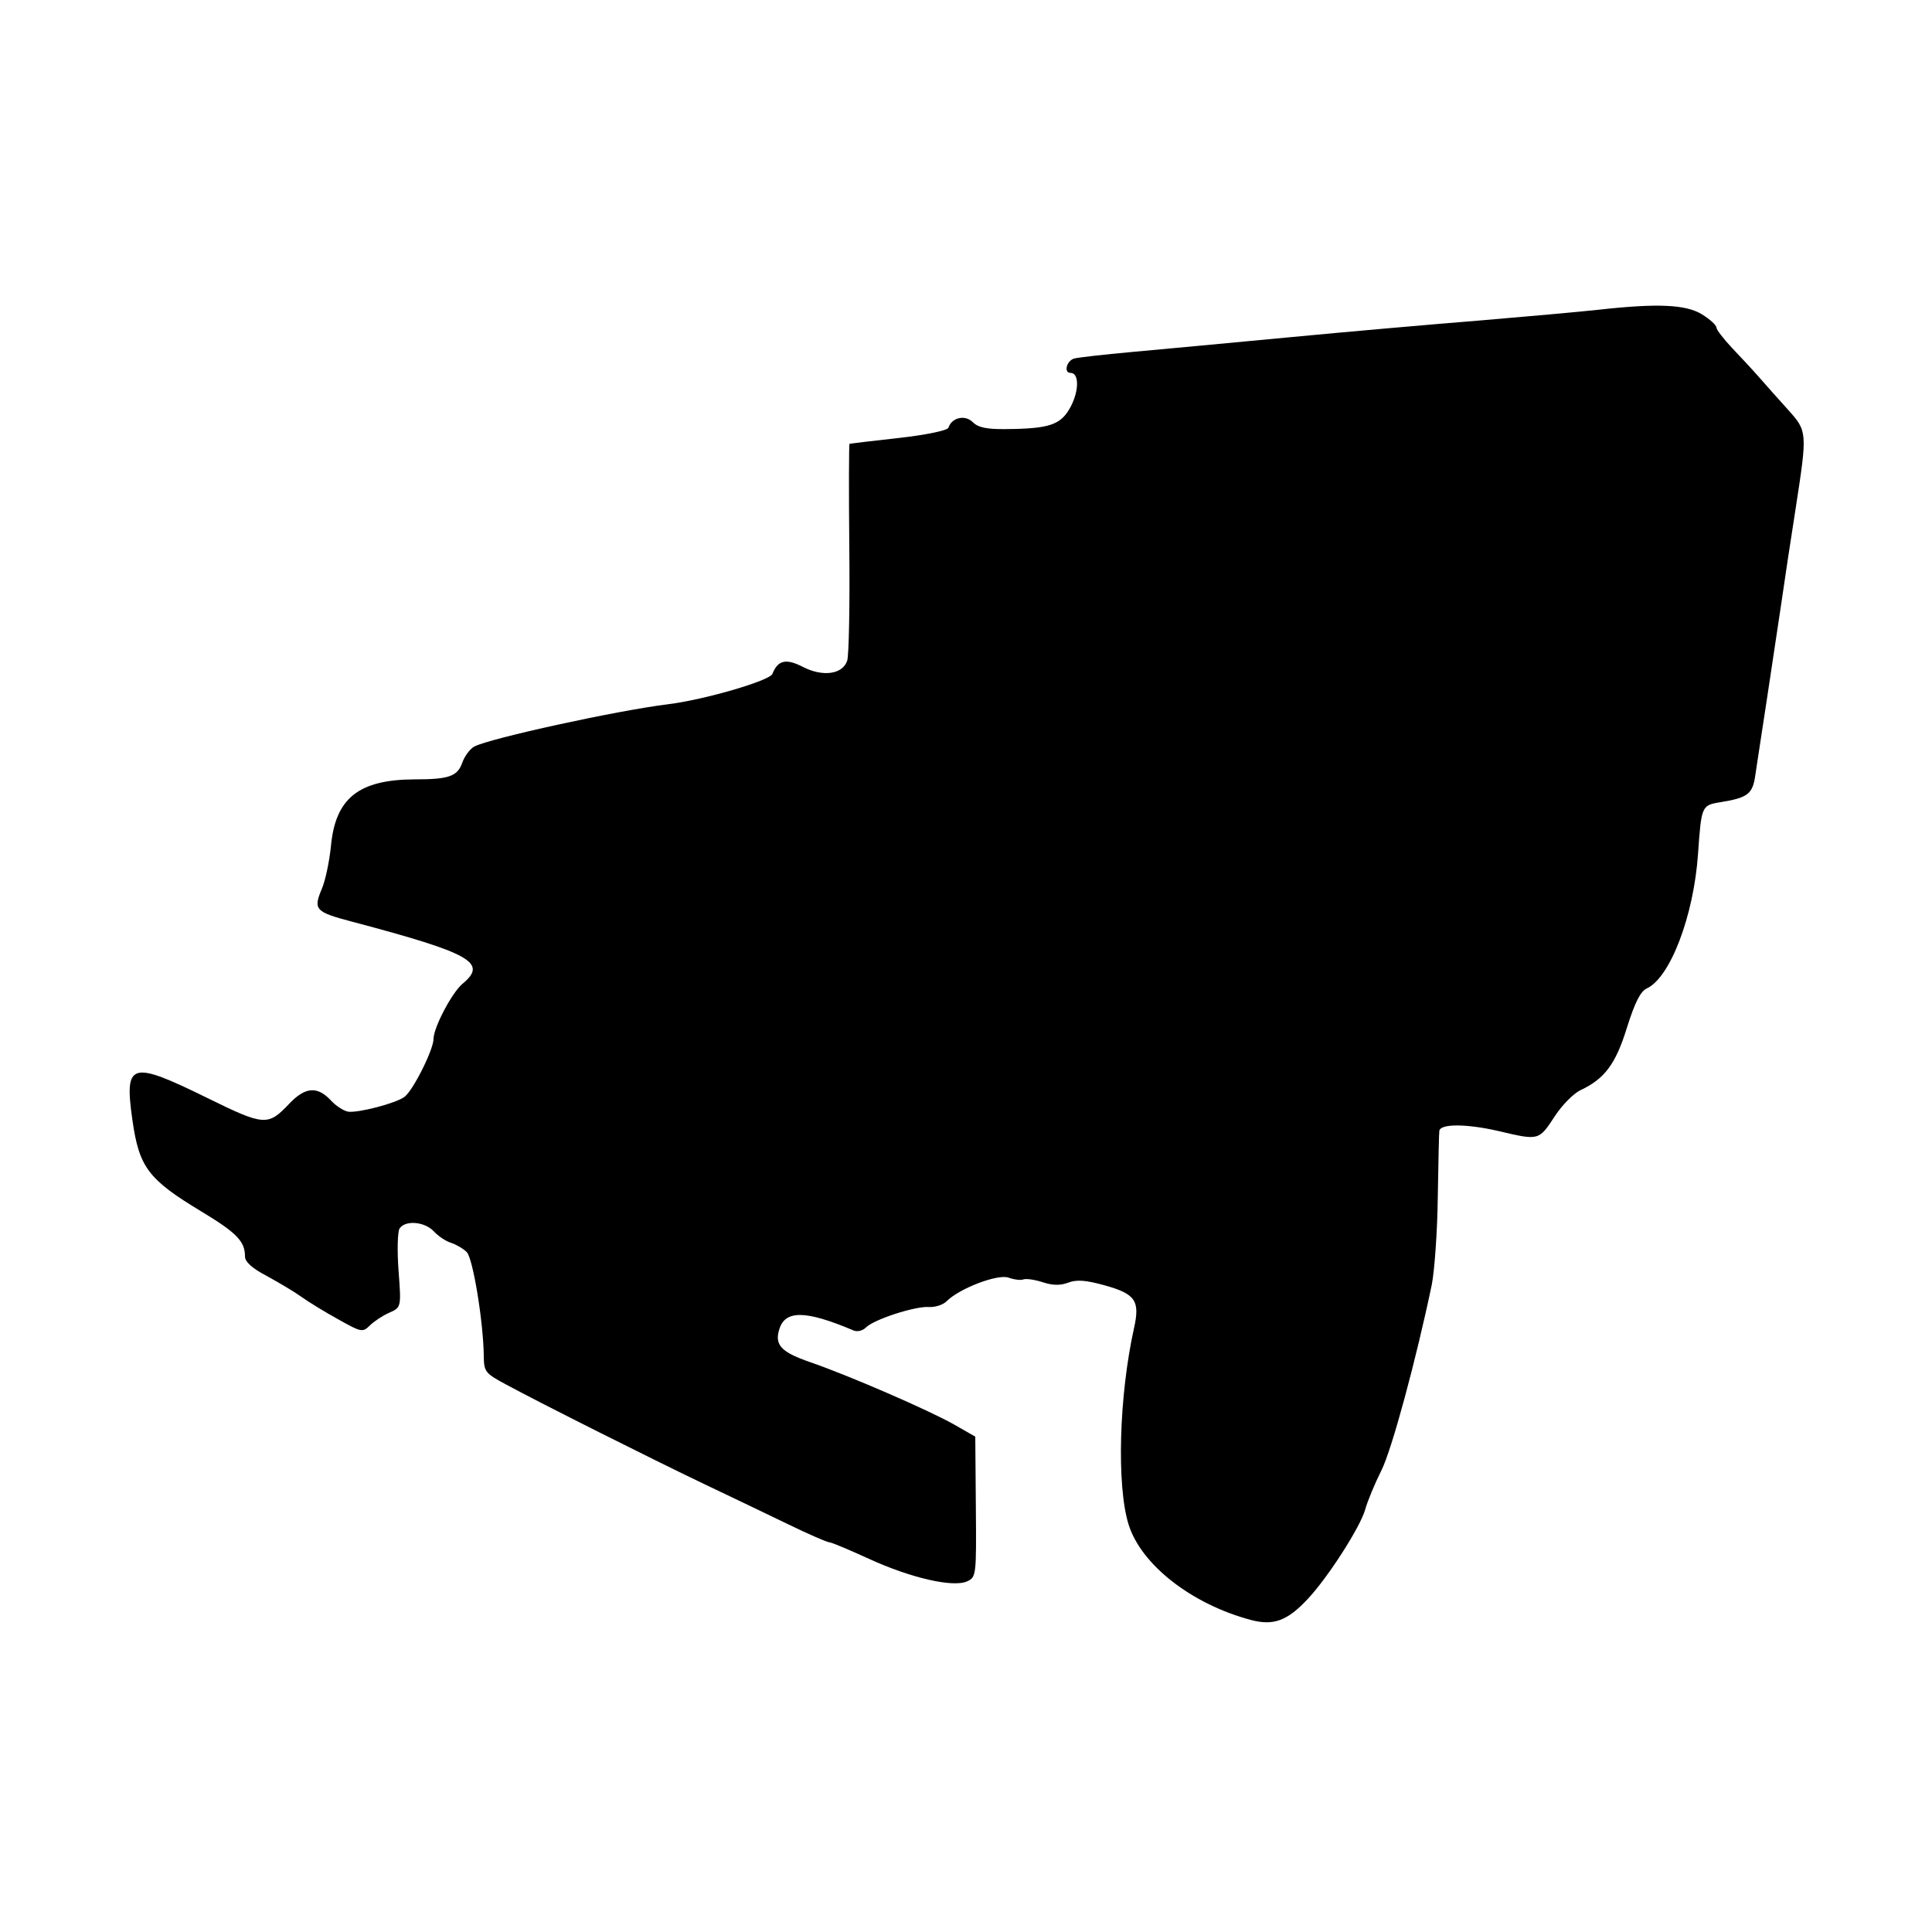
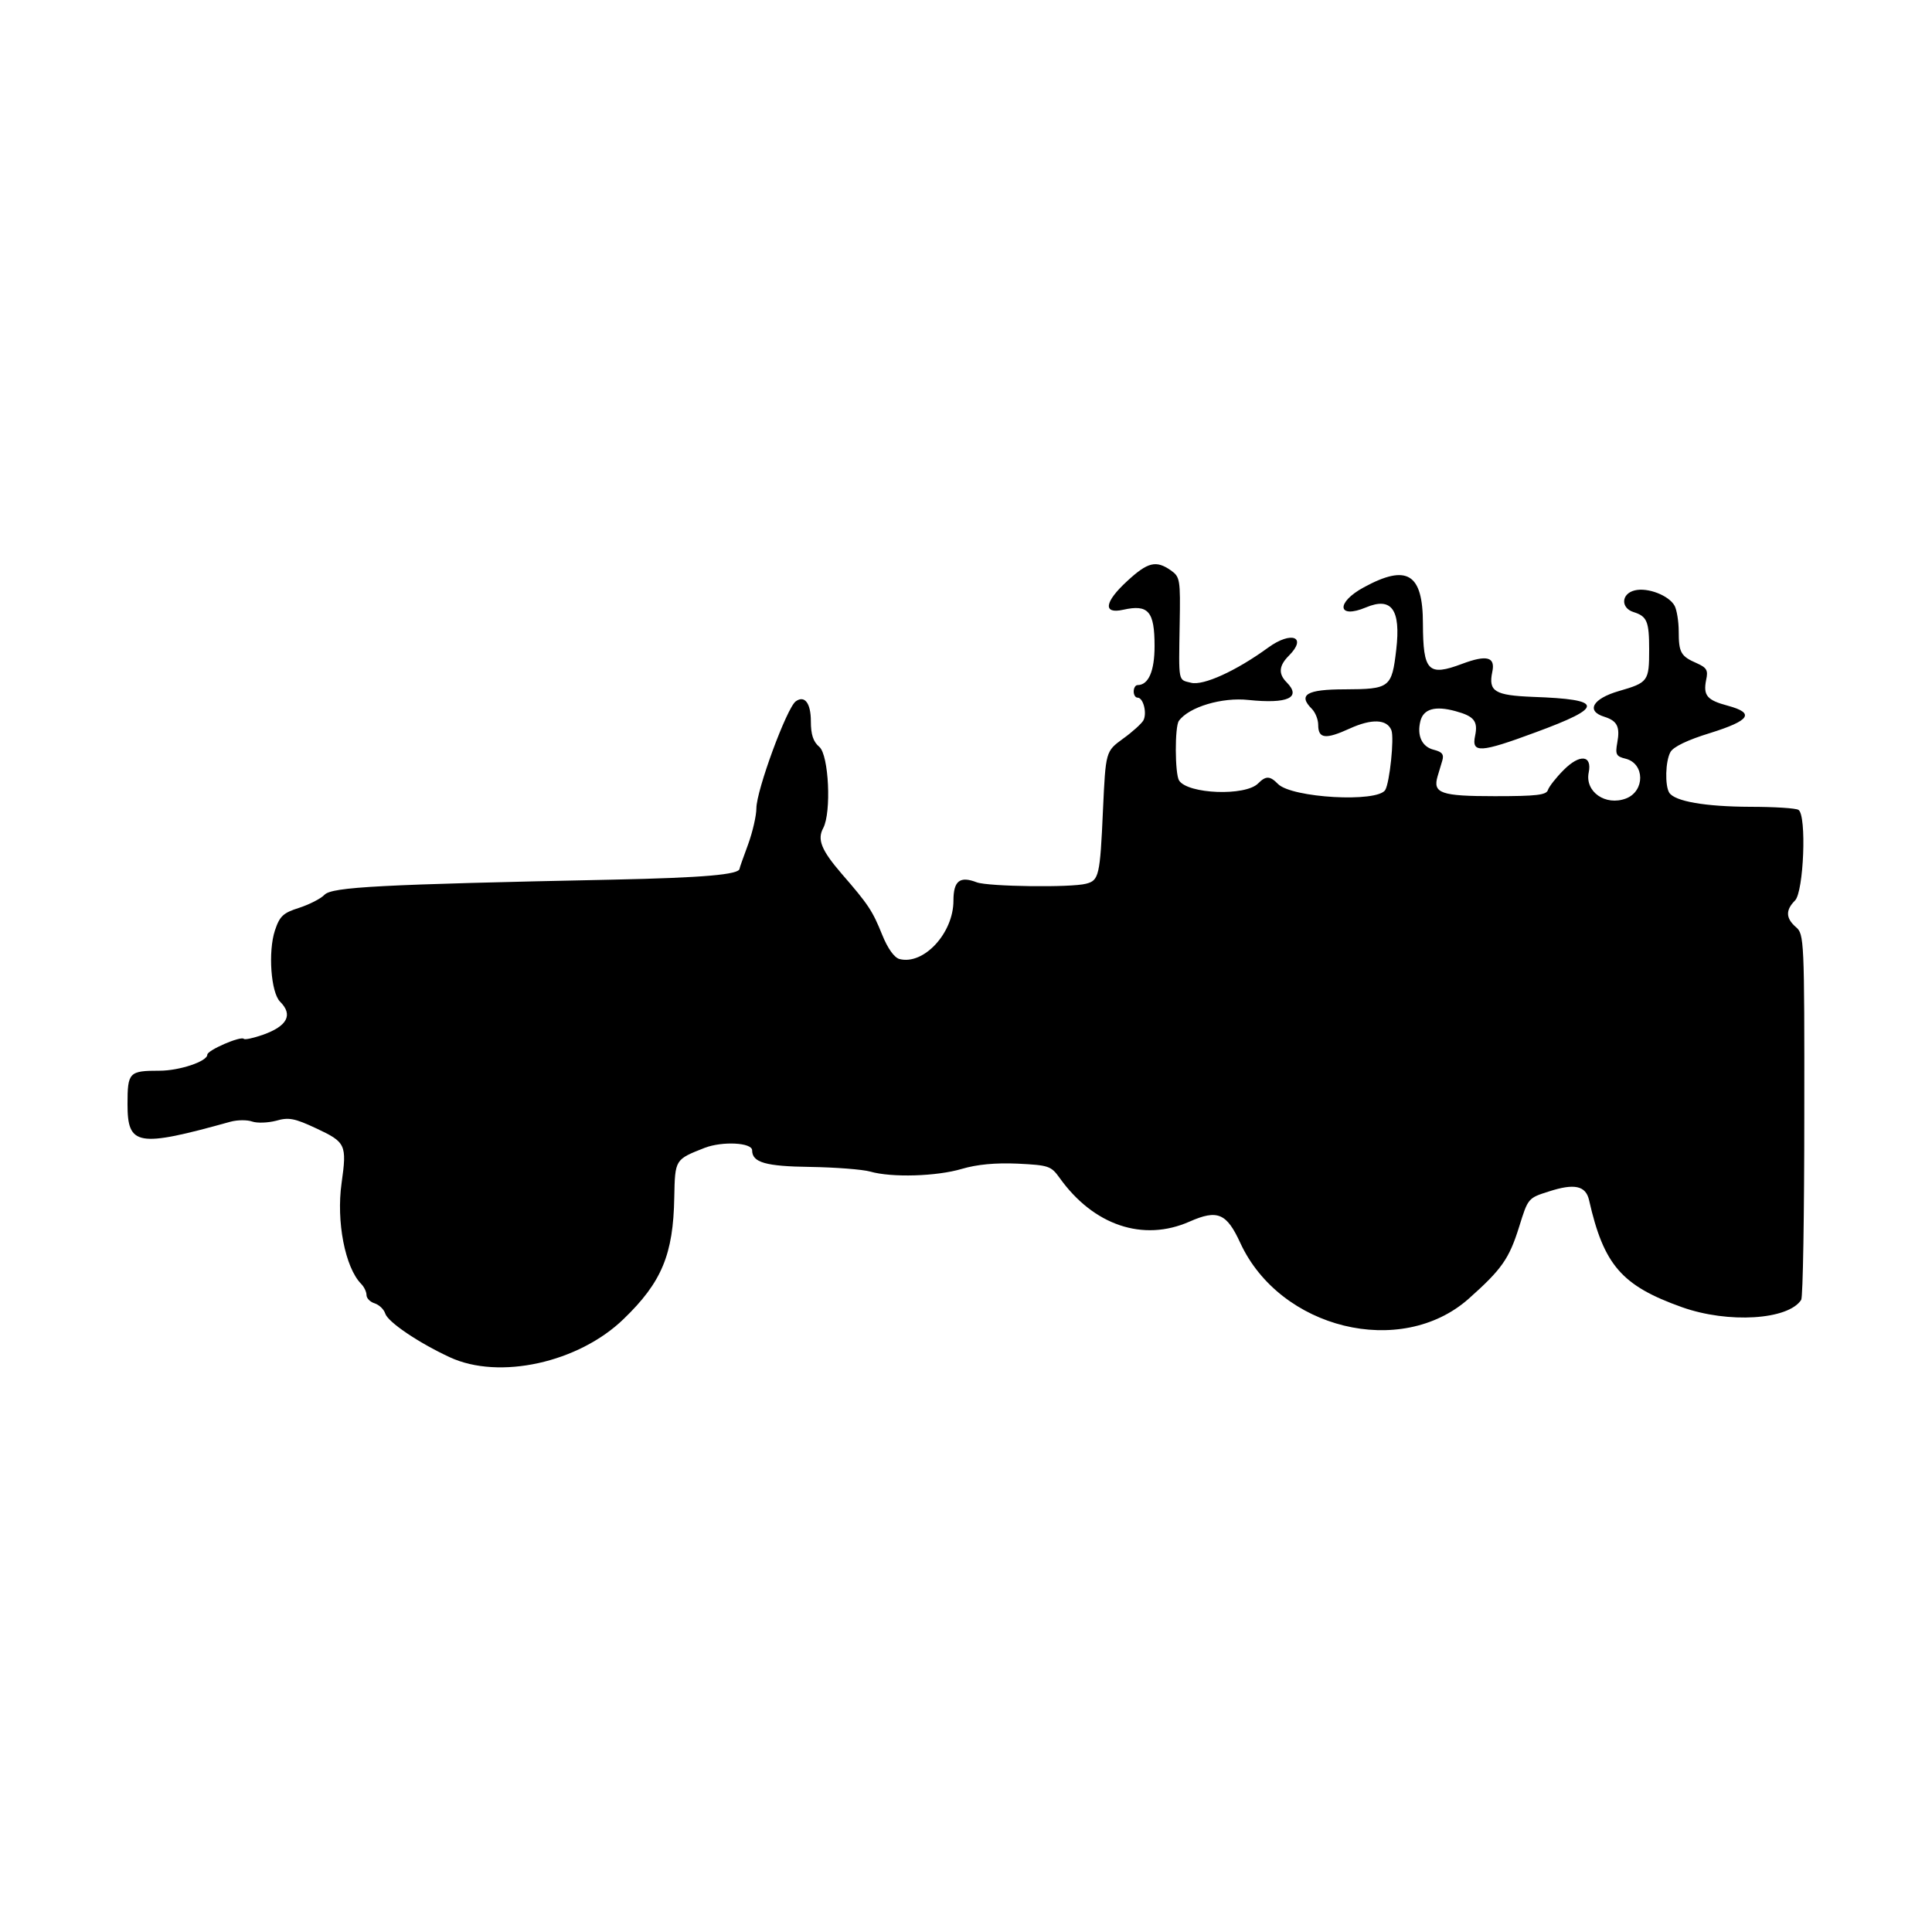
<svg xmlns="http://www.w3.org/2000/svg" viewBox="0 0 100 100">
-   <path fill="currentColor" fill-rule="evenodd" d="M64.75 83.85C61.67 83.03 59.05 80.98 58.41 78.89C57.79 76.87 57.92 72.23 58.7 68.73C59.01 67.33 58.77 66.97 57.18 66.53C56.21 66.26 55.73 66.22 55.29 66.39C54.89 66.54 54.49 66.54 53.98 66.37C53.58 66.24 53.13 66.17 52.98 66.22C52.83 66.28 52.48 66.23 52.2 66.13C51.65 65.93 49.67 66.68 49 67.35C48.81 67.54 48.4 67.67 48.08 67.65C47.37 67.6 45.24 68.29 44.82 68.71C44.65 68.88 44.37 68.95 44.17 68.86C41.71 67.82 40.65 67.8 40.34 68.79C40.08 69.61 40.42 69.98 41.92 70.5C43.95 71.2 48.05 72.98 49.38 73.73L50.48 74.36 50.51 78C50.54 81.55 50.53 81.63 50.06 81.85C49.34 82.18 47.15 81.68 44.99 80.69C43.96 80.22 43.04 79.83 42.93 79.83C42.82 79.83 41.85 79.41 40.78 78.89C39.7 78.37 37.75 77.43 36.44 76.81C33.8 75.55 27.96 72.62 26.19 71.66C25.11 71.08 25.05 71 25.04 70.18C25.02 68.43 24.48 65.13 24.16 64.81C23.98 64.63 23.62 64.42 23.35 64.33C23.08 64.25 22.68 63.98 22.45 63.73C21.98 63.23 20.97 63.14 20.68 63.59C20.58 63.75 20.55 64.74 20.63 65.78C20.77 67.67 20.77 67.67 20.14 67.95C19.8 68.1 19.35 68.4 19.14 68.61C18.77 68.97 18.7 68.96 17.51 68.29C16.82 67.91 15.97 67.39 15.61 67.13C15.25 66.87 14.44 66.39 13.82 66.05C13.05 65.65 12.68 65.31 12.68 65.03C12.68 64.25 12.25 63.81 10.43 62.71C7.66 61.04 7.2 60.42 6.85 57.95C6.43 54.97 6.76 54.88 10.75 56.84C13.68 58.28 13.87 58.29 14.97 57.13C15.79 56.26 16.42 56.21 17.11 56.94C17.38 57.24 17.79 57.5 18.02 57.54C18.56 57.61 20.51 57.1 20.94 56.77C21.39 56.43 22.44 54.32 22.44 53.77C22.44 53.19 23.39 51.38 23.94 50.92C25.26 49.83 24.39 49.34 18.24 47.71C16.33 47.21 16.21 47.08 16.64 46.05C16.84 45.6 17.05 44.58 17.13 43.79C17.36 41.31 18.57 40.35 21.47 40.34C23.25 40.34 23.68 40.18 23.93 39.47C24.05 39.13 24.33 38.76 24.55 38.64C25.34 38.22 31.91 36.78 34.59 36.45C36.46 36.22 39.85 35.23 39.98 34.88C40.26 34.17 40.68 34.07 41.54 34.51C42.58 35.05 43.61 34.91 43.85 34.2C43.94 33.94 43.99 31.31 43.96 28.36C43.93 25.4 43.94 22.98 43.97 22.97C44 22.96 45.15 22.82 46.52 22.67C47.94 22.51 49.04 22.28 49.09 22.14C49.26 21.61 49.95 21.45 50.35 21.85C50.63 22.13 51.07 22.22 52.05 22.21C54.37 22.19 54.93 21.99 55.44 21.01C55.86 20.18 55.85 19.3 55.41 19.3C55.05 19.3 55.2 18.68 55.59 18.56C55.8 18.5 57.14 18.35 58.57 18.22C60 18.09 63.66 17.75 66.71 17.46C69.75 17.17 74.19 16.78 76.58 16.59C78.97 16.39 81.75 16.14 82.76 16.03C85.81 15.69 87.28 15.76 88.11 16.28C88.51 16.53 88.84 16.83 88.84 16.95C88.84 17.06 89.21 17.54 89.65 18.01C90.1 18.48 90.75 19.18 91.09 19.57C91.43 19.96 92.09 20.7 92.55 21.21C93.55 22.32 93.55 22.37 92.95 26.27C92.7 27.86 92.36 30.1 92.2 31.23C92.03 32.36 91.69 34.61 91.45 36.22C91.2 37.83 90.94 39.57 90.86 40.09C90.72 41.11 90.48 41.29 89 41.53C88.08 41.68 88.06 41.74 87.89 44.19C87.67 47.4 86.45 50.6 85.24 51.16C84.91 51.31 84.62 51.89 84.21 53.19C83.63 55.07 83.06 55.84 81.8 56.43C81.46 56.59 80.87 57.18 80.5 57.74C79.64 59.05 79.68 59.04 77.55 58.54C75.9 58.16 74.56 58.16 74.5 58.53C74.48 58.61 74.45 60.14 74.42 61.93C74.4 63.72 74.25 65.77 74.11 66.49C73.3 70.37 72.04 75.04 71.5 76.11C71.16 76.79 70.78 77.7 70.66 78.14C70.41 79.03 68.75 81.63 67.7 82.75C66.64 83.89 65.92 84.16 64.75 83.85Z" />
+   <path fill="currentColor" fill-rule="evenodd" d="M23.28 70.25C21.66 69.5 20.08 68.43 19.94 67.99C19.87 67.77 19.63 67.54 19.39 67.46C19.16 67.39 18.97 67.2 18.97 67.03C18.97 66.87 18.85 66.61 18.69 66.45C17.86 65.6 17.4 63.22 17.68 61.24C17.96 59.24 17.9 59.12 16.36 58.4C15.25 57.88 14.94 57.82 14.29 58.01C13.86 58.12 13.31 58.14 13.05 58.05C12.8 57.96 12.3 57.96 11.93 58.06C7.11 59.4 6.6 59.31 6.6 57.15C6.6 55.5 6.68 55.42 8.26 55.42C9.28 55.42 10.73 54.94 10.73 54.59C10.73 54.36 12.46 53.61 12.62 53.77C12.67 53.83 13.12 53.73 13.61 53.56C14.87 53.11 15.18 52.53 14.5 51.85C14.02 51.38 13.87 49.25 14.23 48.16C14.48 47.41 14.66 47.25 15.48 46.99C16 46.82 16.6 46.52 16.8 46.31C17.2 45.91 19.63 45.78 31.74 45.53C36.4 45.43 38.28 45.27 38.28 44.96C38.28 44.92 38.48 44.36 38.72 43.71C38.96 43.05 39.15 42.21 39.15 41.84C39.15 40.91 40.73 36.62 41.19 36.3C41.65 35.97 41.97 36.4 41.97 37.33C41.97 38.02 42.09 38.39 42.41 38.66C42.9 39.08 43.04 42.05 42.61 42.86C42.29 43.45 42.51 44 43.56 45.22C44.95 46.82 45.16 47.14 45.66 48.38C45.95 49.1 46.29 49.57 46.56 49.64C47.81 49.96 49.35 48.3 49.35 46.62C49.35 45.59 49.68 45.33 50.56 45.67C51.16 45.89 55.45 45.95 56.22 45.74C56.88 45.57 56.94 45.33 57.09 41.92C57.23 38.89 57.23 38.89 58.12 38.24C58.61 37.89 59.08 37.46 59.18 37.29C59.38 36.92 59.18 36.11 58.88 36.11C58.77 36.11 58.68 35.97 58.68 35.79C58.68 35.61 58.77 35.46 58.88 35.46C59.45 35.46 59.76 34.73 59.76 33.44C59.76 31.64 59.44 31.27 58.14 31.56C57.07 31.8 57.16 31.16 58.35 30.07C59.41 29.09 59.84 28.99 60.6 29.52C61.08 29.86 61.1 29.99 61.06 32.29C61.01 35.37 60.97 35.17 61.65 35.34C62.28 35.5 63.98 34.73 65.64 33.52C66.85 32.64 67.68 32.97 66.71 33.94C66.19 34.46 66.16 34.88 66.6 35.32C67.38 36.11 66.65 36.44 64.62 36.23C63.26 36.08 61.54 36.59 61.02 37.31C60.8 37.6 60.81 40.06 61.03 40.4C61.48 41.1 64.46 41.22 65.12 40.55C65.52 40.15 65.73 40.15 66.15 40.58C66.87 41.3 71.29 41.55 71.7 40.89C71.93 40.5 72.17 38.21 72.02 37.8C71.79 37.22 71 37.19 69.86 37.71C68.61 38.28 68.23 38.24 68.23 37.52C68.23 37.24 68.08 36.87 67.9 36.69C67.17 35.96 67.63 35.68 69.6 35.68C71.94 35.67 72.04 35.6 72.27 33.62C72.51 31.55 72.03 30.88 70.7 31.44C69.22 32.06 69.13 31.19 70.59 30.4C72.83 29.18 73.65 29.68 73.65 32.28C73.66 34.75 73.92 35.02 75.68 34.36C76.96 33.88 77.41 34 77.24 34.78C77.03 35.79 77.37 35.99 79.34 36.07C83.04 36.2 83.06 36.59 79.47 37.91C76.61 38.97 76.16 38.99 76.35 38.09C76.51 37.33 76.3 37.07 75.34 36.81C74.29 36.52 73.68 36.69 73.52 37.32C73.33 38.08 73.6 38.66 74.22 38.81C74.65 38.92 74.75 39.05 74.65 39.38C74.58 39.61 74.47 39.97 74.41 40.18C74.15 41.06 74.58 41.21 77.37 41.21C79.53 41.21 80.04 41.15 80.12 40.89C80.18 40.71 80.55 40.24 80.93 39.86C81.77 39.01 82.42 39.08 82.23 39.99C82.03 40.98 83.1 41.73 84.16 41.33C85.15 40.95 85.14 39.52 84.14 39.27C83.65 39.15 83.6 39.05 83.71 38.44C83.86 37.62 83.71 37.31 83.04 37.1C82.07 36.8 82.44 36.16 83.79 35.77C85.31 35.33 85.36 35.26 85.36 33.62C85.36 32.16 85.25 31.9 84.55 31.68C83.88 31.47 83.91 30.73 84.61 30.56C85.28 30.39 86.39 30.82 86.68 31.36C86.79 31.57 86.89 32.17 86.89 32.68C86.89 33.78 87 33.97 87.83 34.33C88.34 34.56 88.42 34.69 88.31 35.19C88.15 36 88.35 36.24 89.44 36.53C90.84 36.91 90.59 37.29 88.52 37.94C87.34 38.3 86.6 38.66 86.46 38.93C86.2 39.4 86.17 40.66 86.4 41.03C86.69 41.48 88.27 41.75 90.58 41.76C91.83 41.76 92.96 41.83 93.09 41.92C93.52 42.2 93.36 46.16 92.91 46.61C92.41 47.11 92.43 47.53 92.96 47.99C93.38 48.35 93.4 48.63 93.39 57.7C93.39 62.83 93.32 67.14 93.23 67.28C92.56 68.32 89.45 68.51 87.06 67.66C83.94 66.55 83.01 65.48 82.25 62.12C82.08 61.37 81.49 61.24 80.17 61.67C79.09 62.01 79.09 62.02 78.63 63.5C78.11 65.16 77.73 65.7 76.01 67.23C72.51 70.32 66.26 68.79 64.2 64.34C63.49 62.79 63.02 62.59 61.57 63.23C59.17 64.29 56.6 63.43 54.84 60.96C54.4 60.35 54.28 60.31 52.67 60.23C51.52 60.18 50.57 60.27 49.79 60.5C48.48 60.89 46.15 60.96 45.04 60.64C44.65 60.53 43.25 60.42 41.94 60.4C39.63 60.37 38.93 60.17 38.93 59.54C38.93 59.14 37.4 59.06 36.48 59.41C34.93 60.02 34.94 60 34.9 61.98C34.85 64.93 34.25 66.37 32.28 68.27C29.95 70.53 25.84 71.44 23.28 70.25Z" />
</svg>
